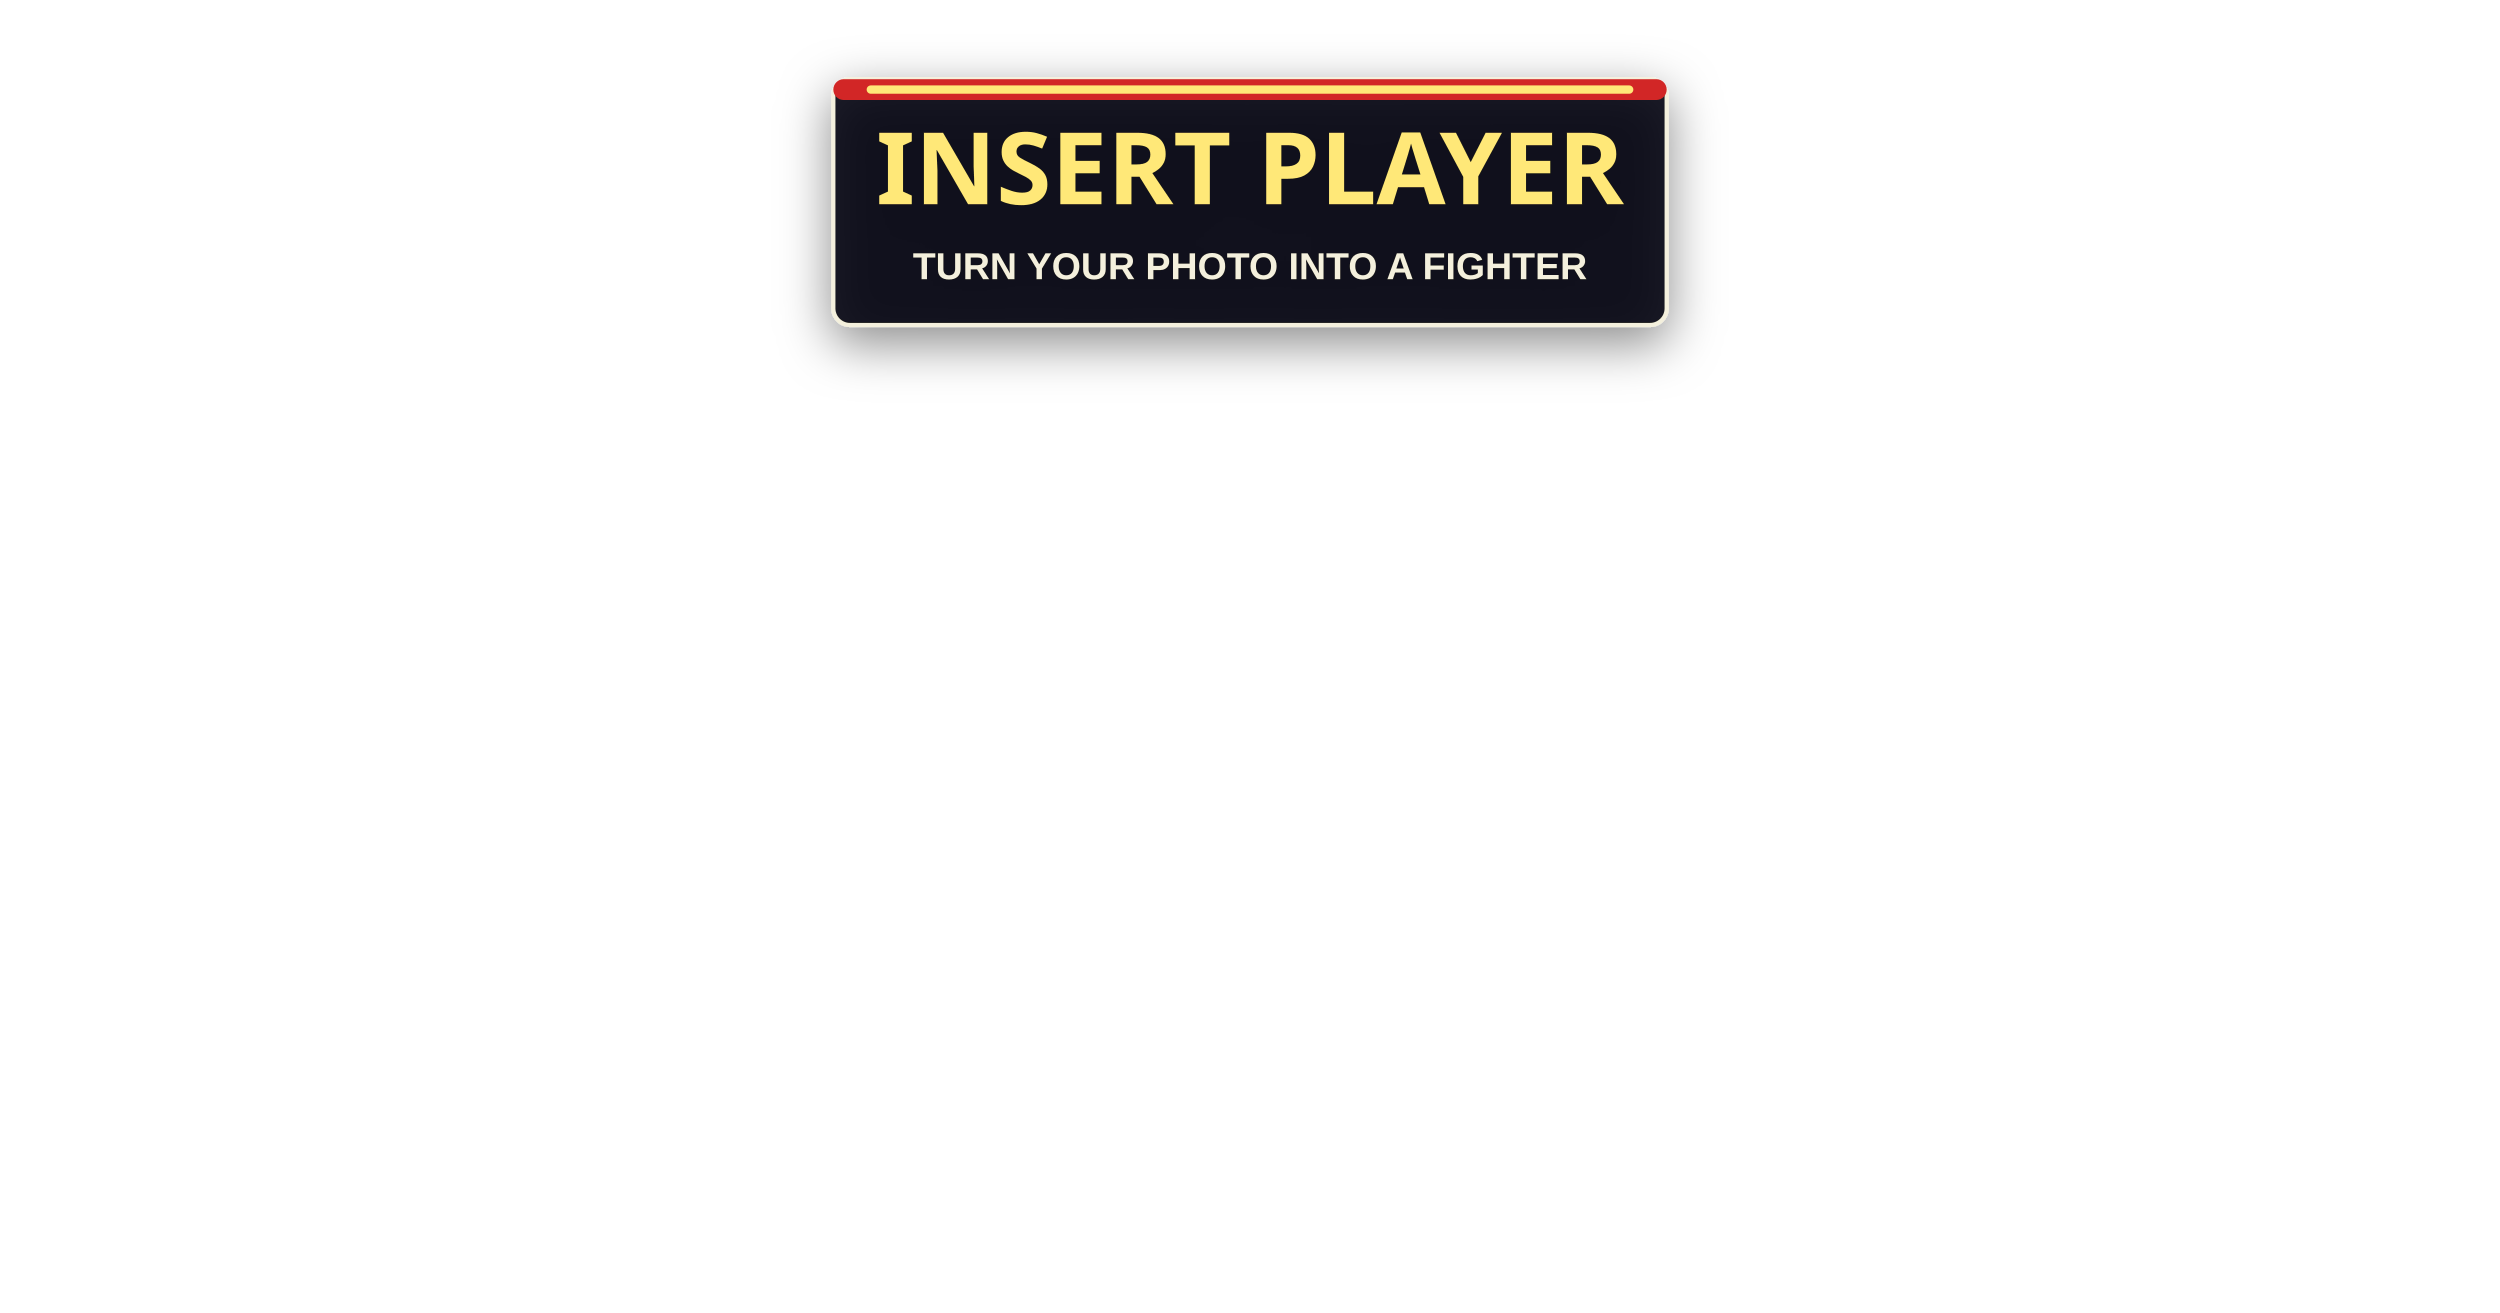
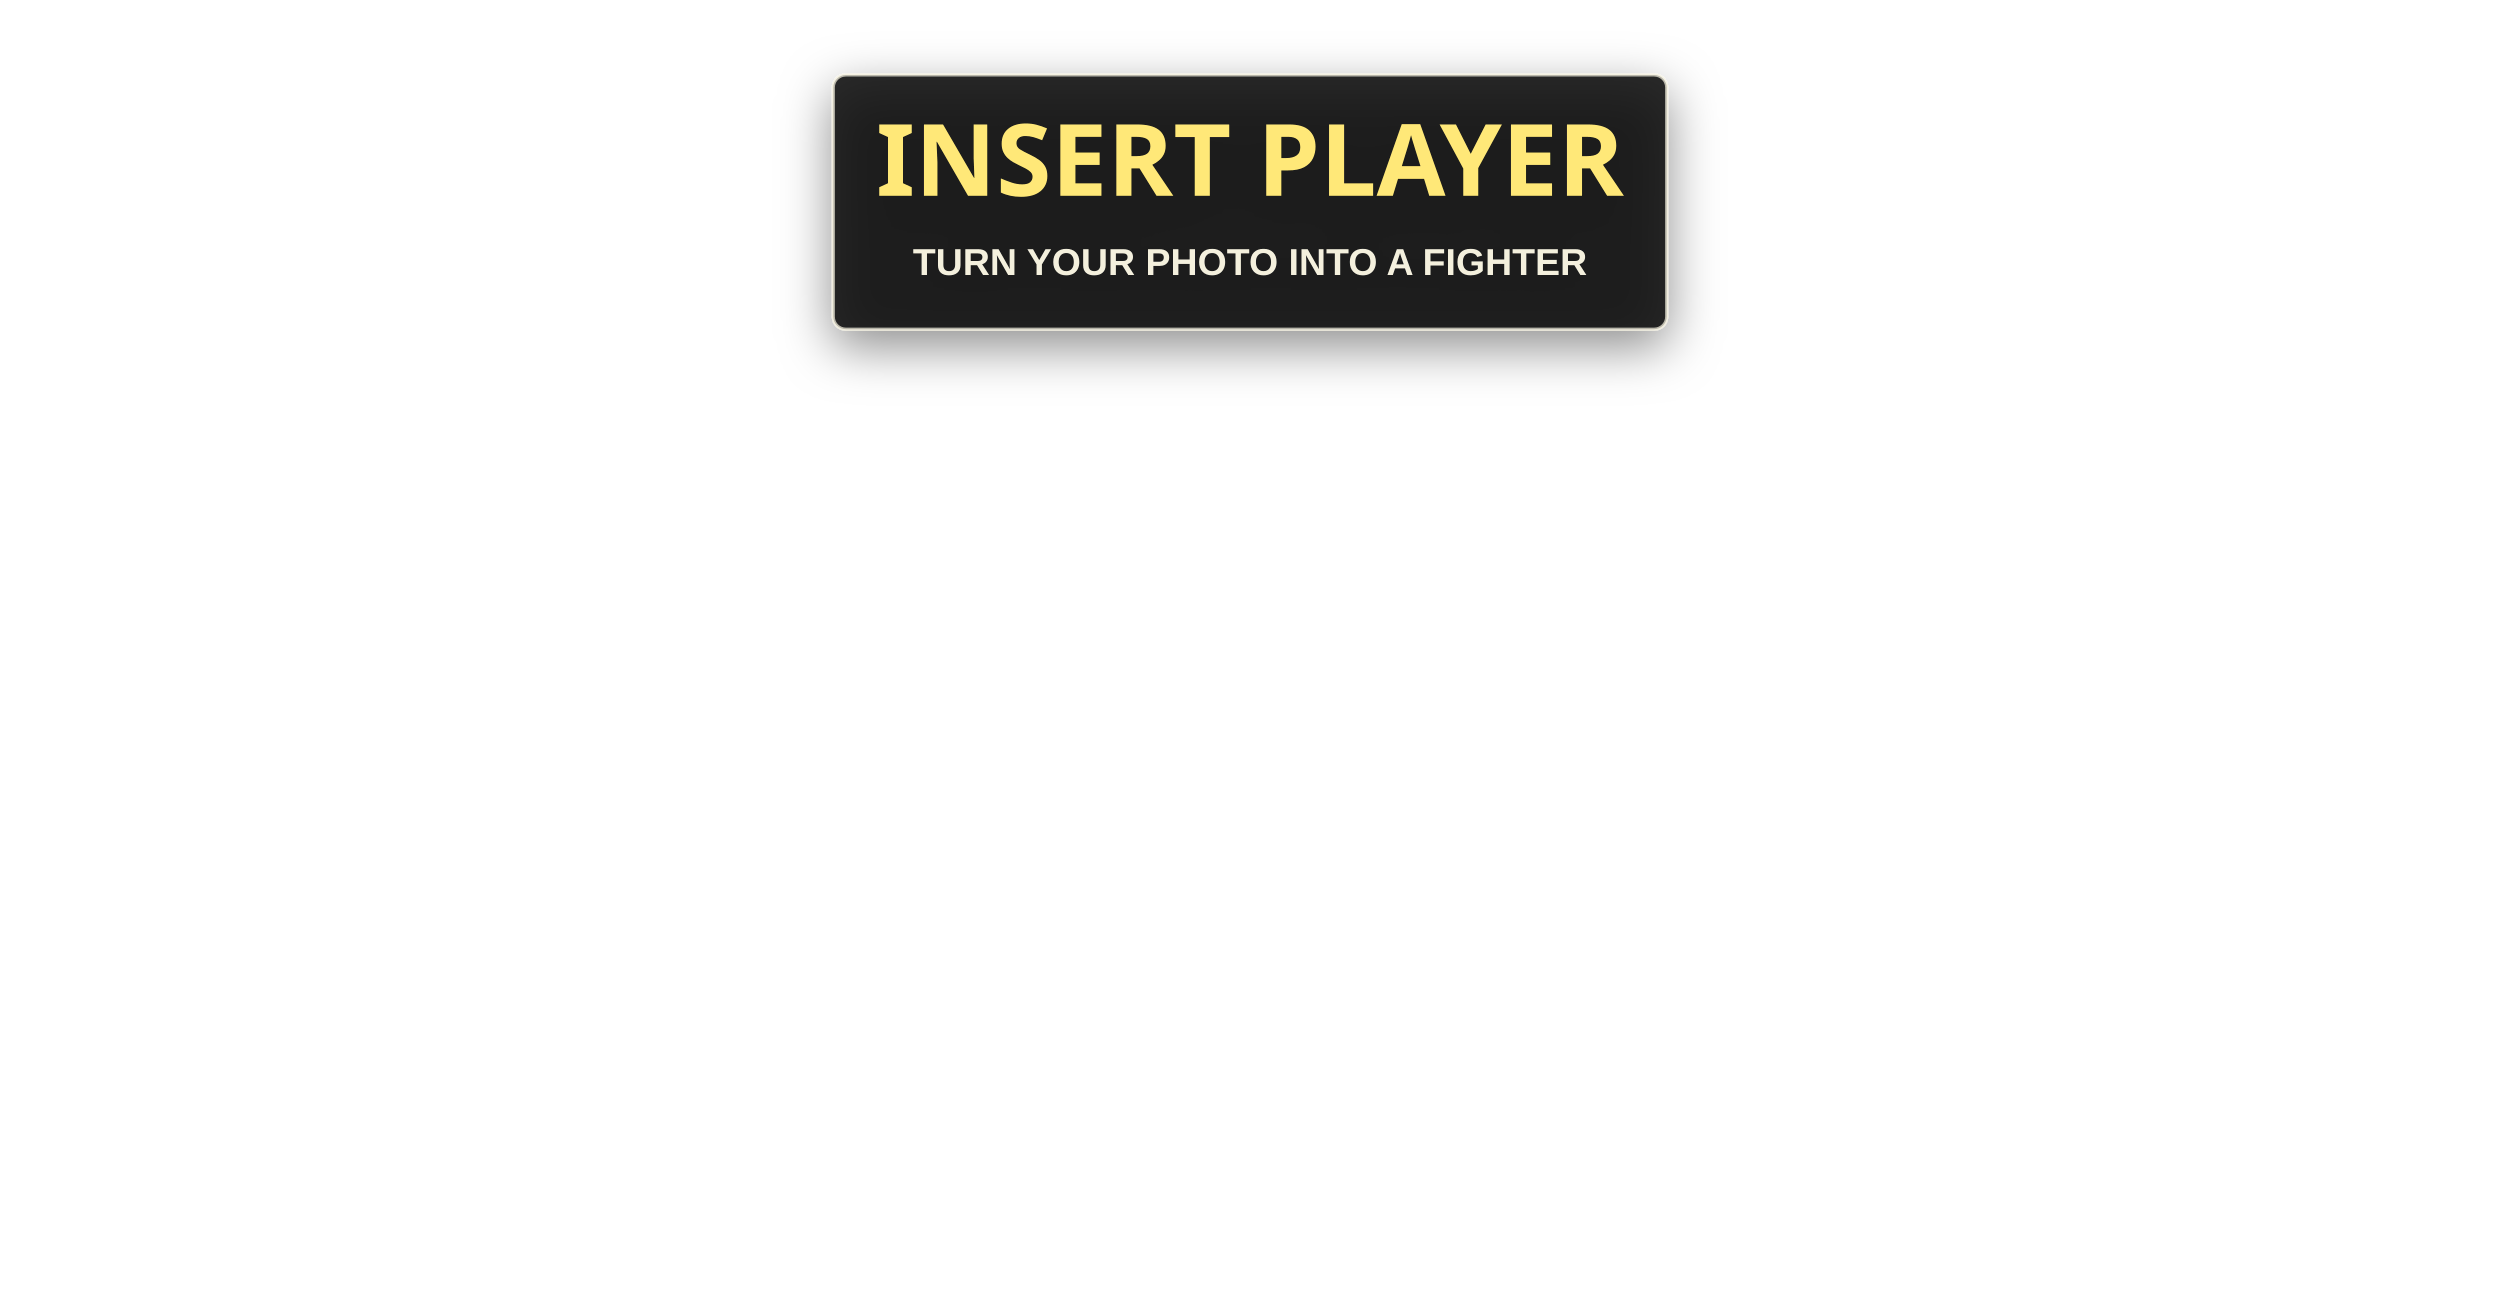
<svg xmlns="http://www.w3.org/2000/svg" width="1200" height="630" viewBox="0 0 1200 630" role="img" aria-labelledby="title desc">
  <defs>
    <filter id="plateShadow" x="-20%" y="-40%" width="140%" height="180%">
      <feDropShadow dx="0" dy="8" stdDeviation="12" flood-color="#050507" flood-opacity="0.5" />
    </filter>
  </defs>
  <g filter="url(#plateShadow)">
-     <rect x="400" y="38" width="400" height="118" rx="8" fill="#050507" fill-opacity="0.88" stroke="#f4f0dd" stroke-width="2" />
-     <rect x="400" y="38" width="400" height="10" rx="5" fill="#d22727" />
-     <rect x="416" y="41" width="368" height="4" rx="2" fill="#ffe878" />
-     <text id="social-card-brand" x="600" y="98" text-anchor="middle" fill="#ffe878" font-family="Impact, Arial Black, sans-serif" font-size="48" font-weight="900" letter-spacing="0">INSERT PLAYER</text>
-     <text id="social-card-tagline" x="600" y="134" text-anchor="middle" fill="#f4f0dd" font-family="Arial, sans-serif" font-size="18" font-weight="700" letter-spacing="0">TURN YOUR PHOTO INTO A FIGHTER</text>
+     <rect x="400" y="36" width="400" height="122" rx="6" fill="#07080b" fill-opacity="0.88" stroke="#f4f0dd" stroke-opacity="0.72" stroke-width="1.5" />
+     <text id="social-card-brand" x="600" y="94" text-anchor="middle" fill="#ffe878" font-family="Impact, Arial Black, sans-serif" font-size="48" font-weight="900" letter-spacing="0">INSERT PLAYER</text>
+     <text id="social-card-tagline" x="600" y="132" text-anchor="middle" fill="#f4f0dd" font-family="Arial, sans-serif" font-size="18" font-weight="700" letter-spacing="0">TURN YOUR PHOTO INTO A FIGHTER</text>
  </g>
</svg>
